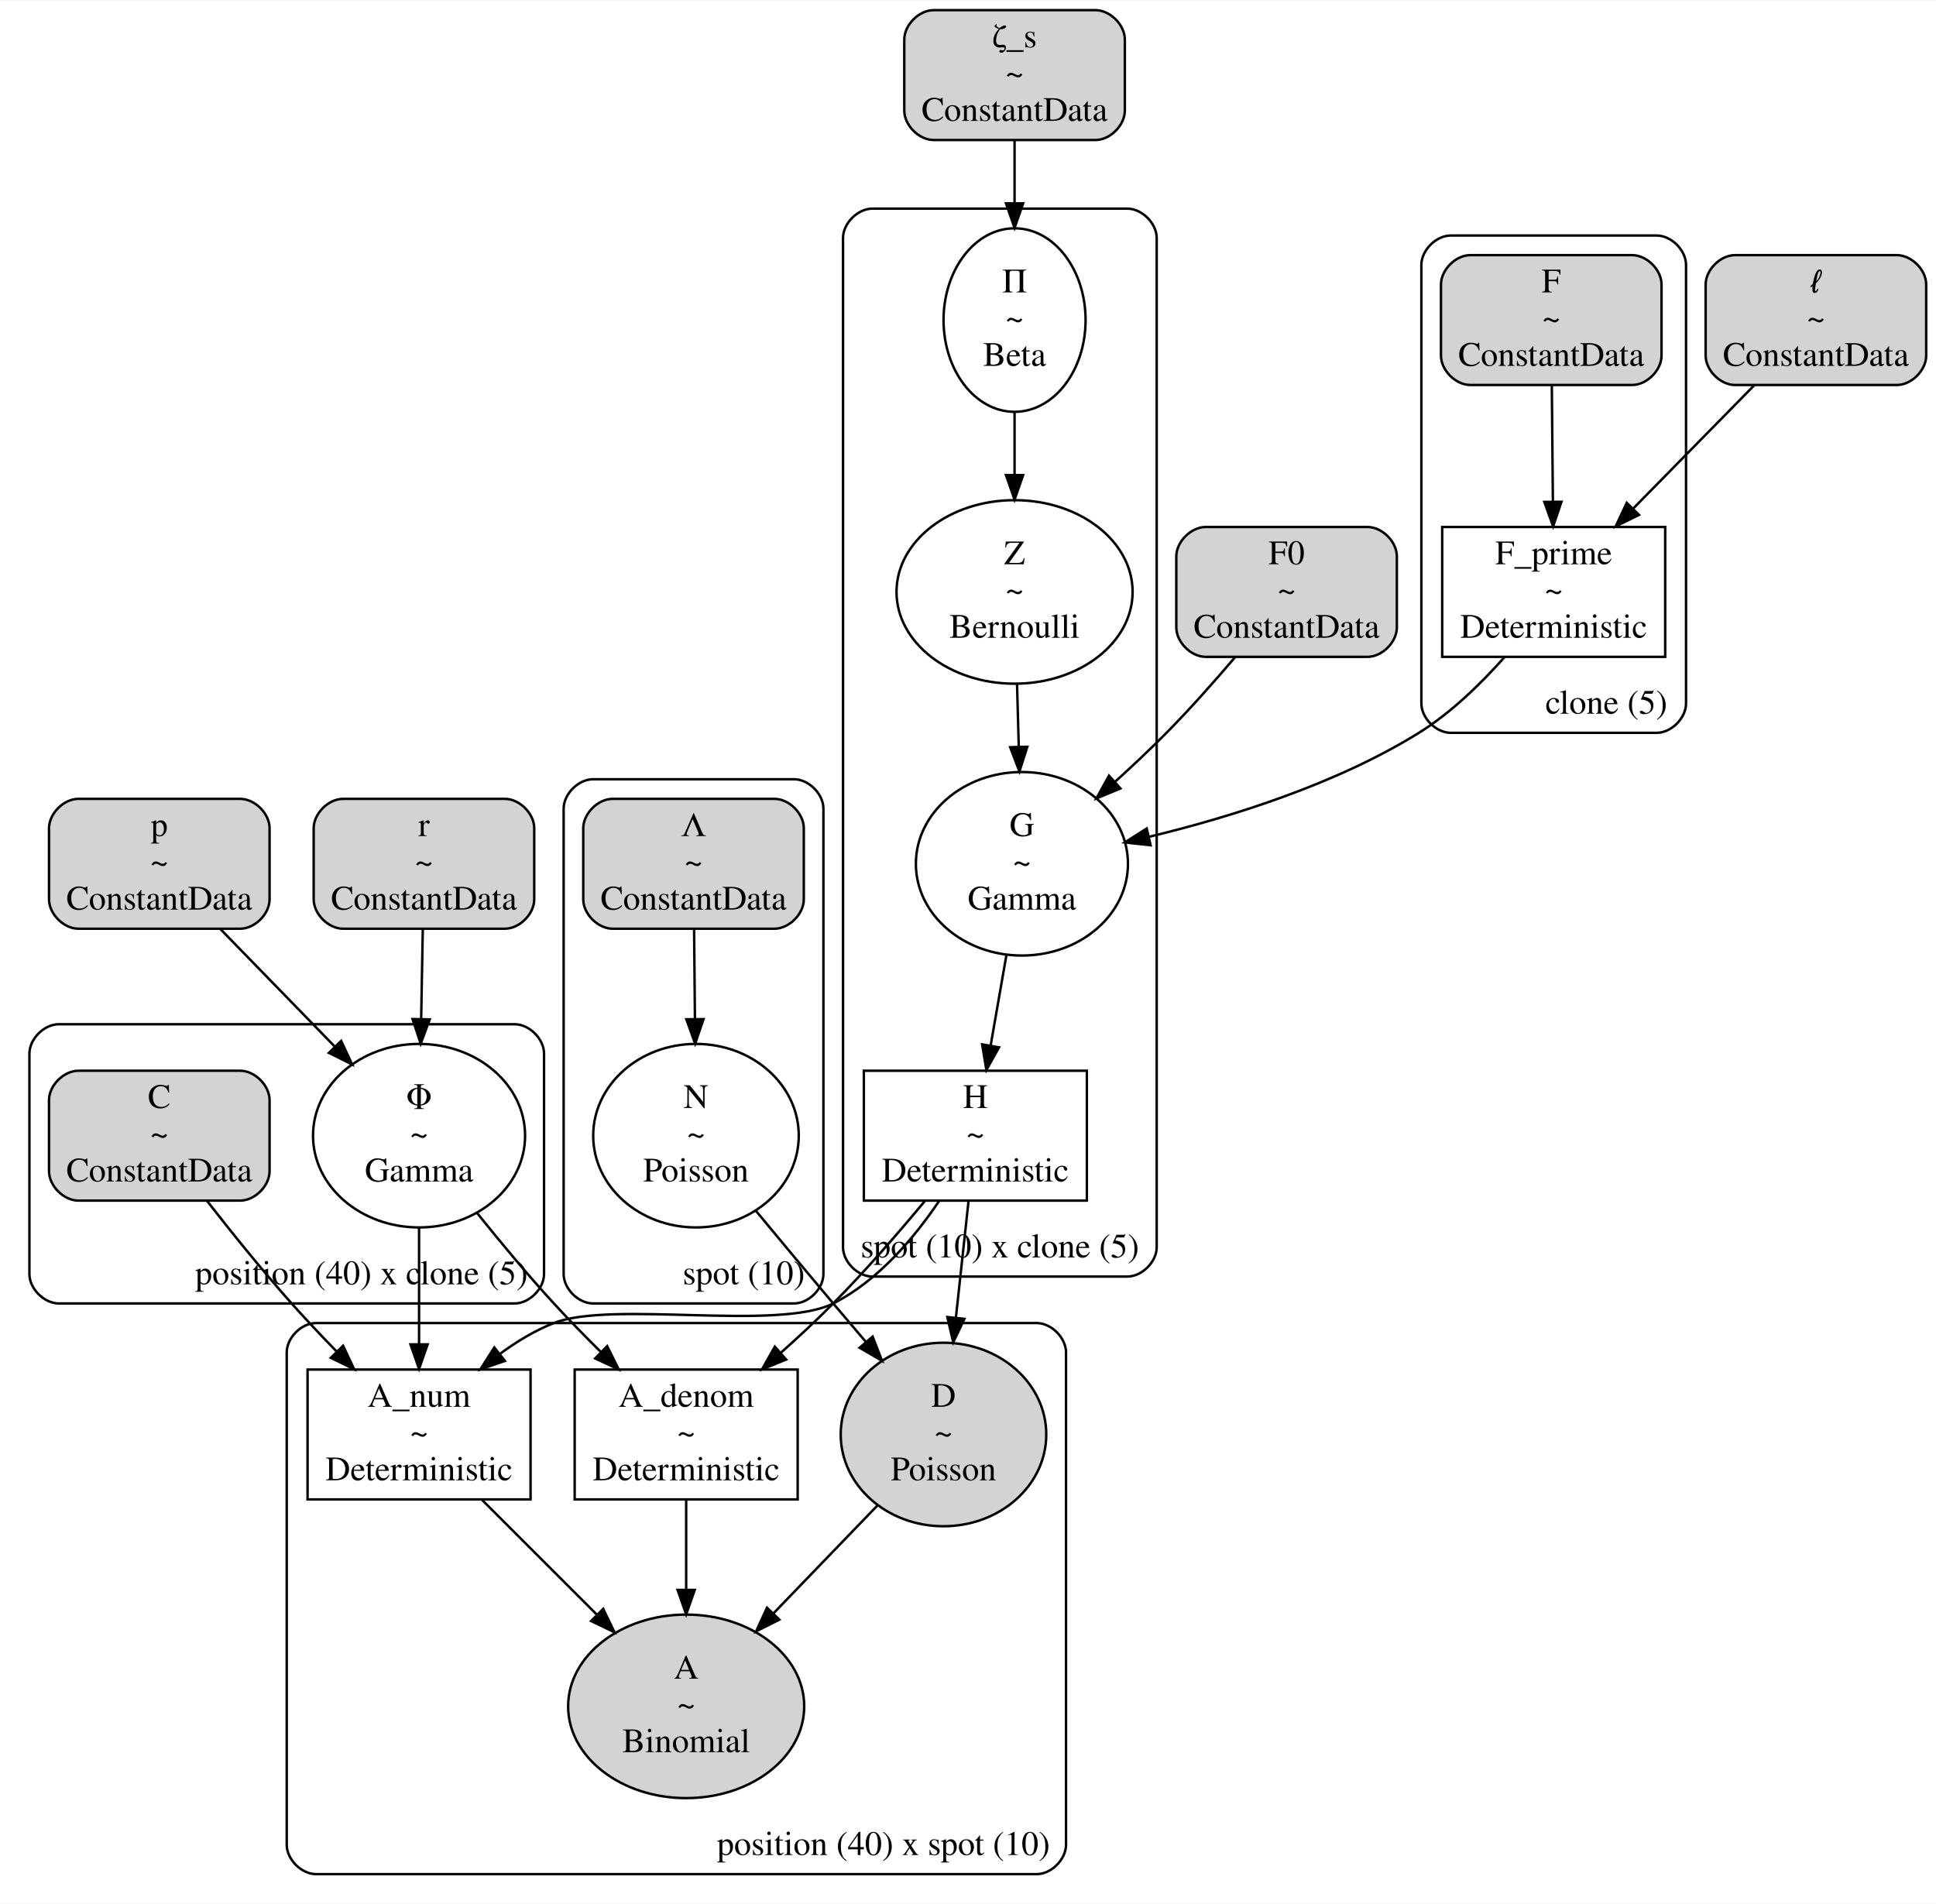
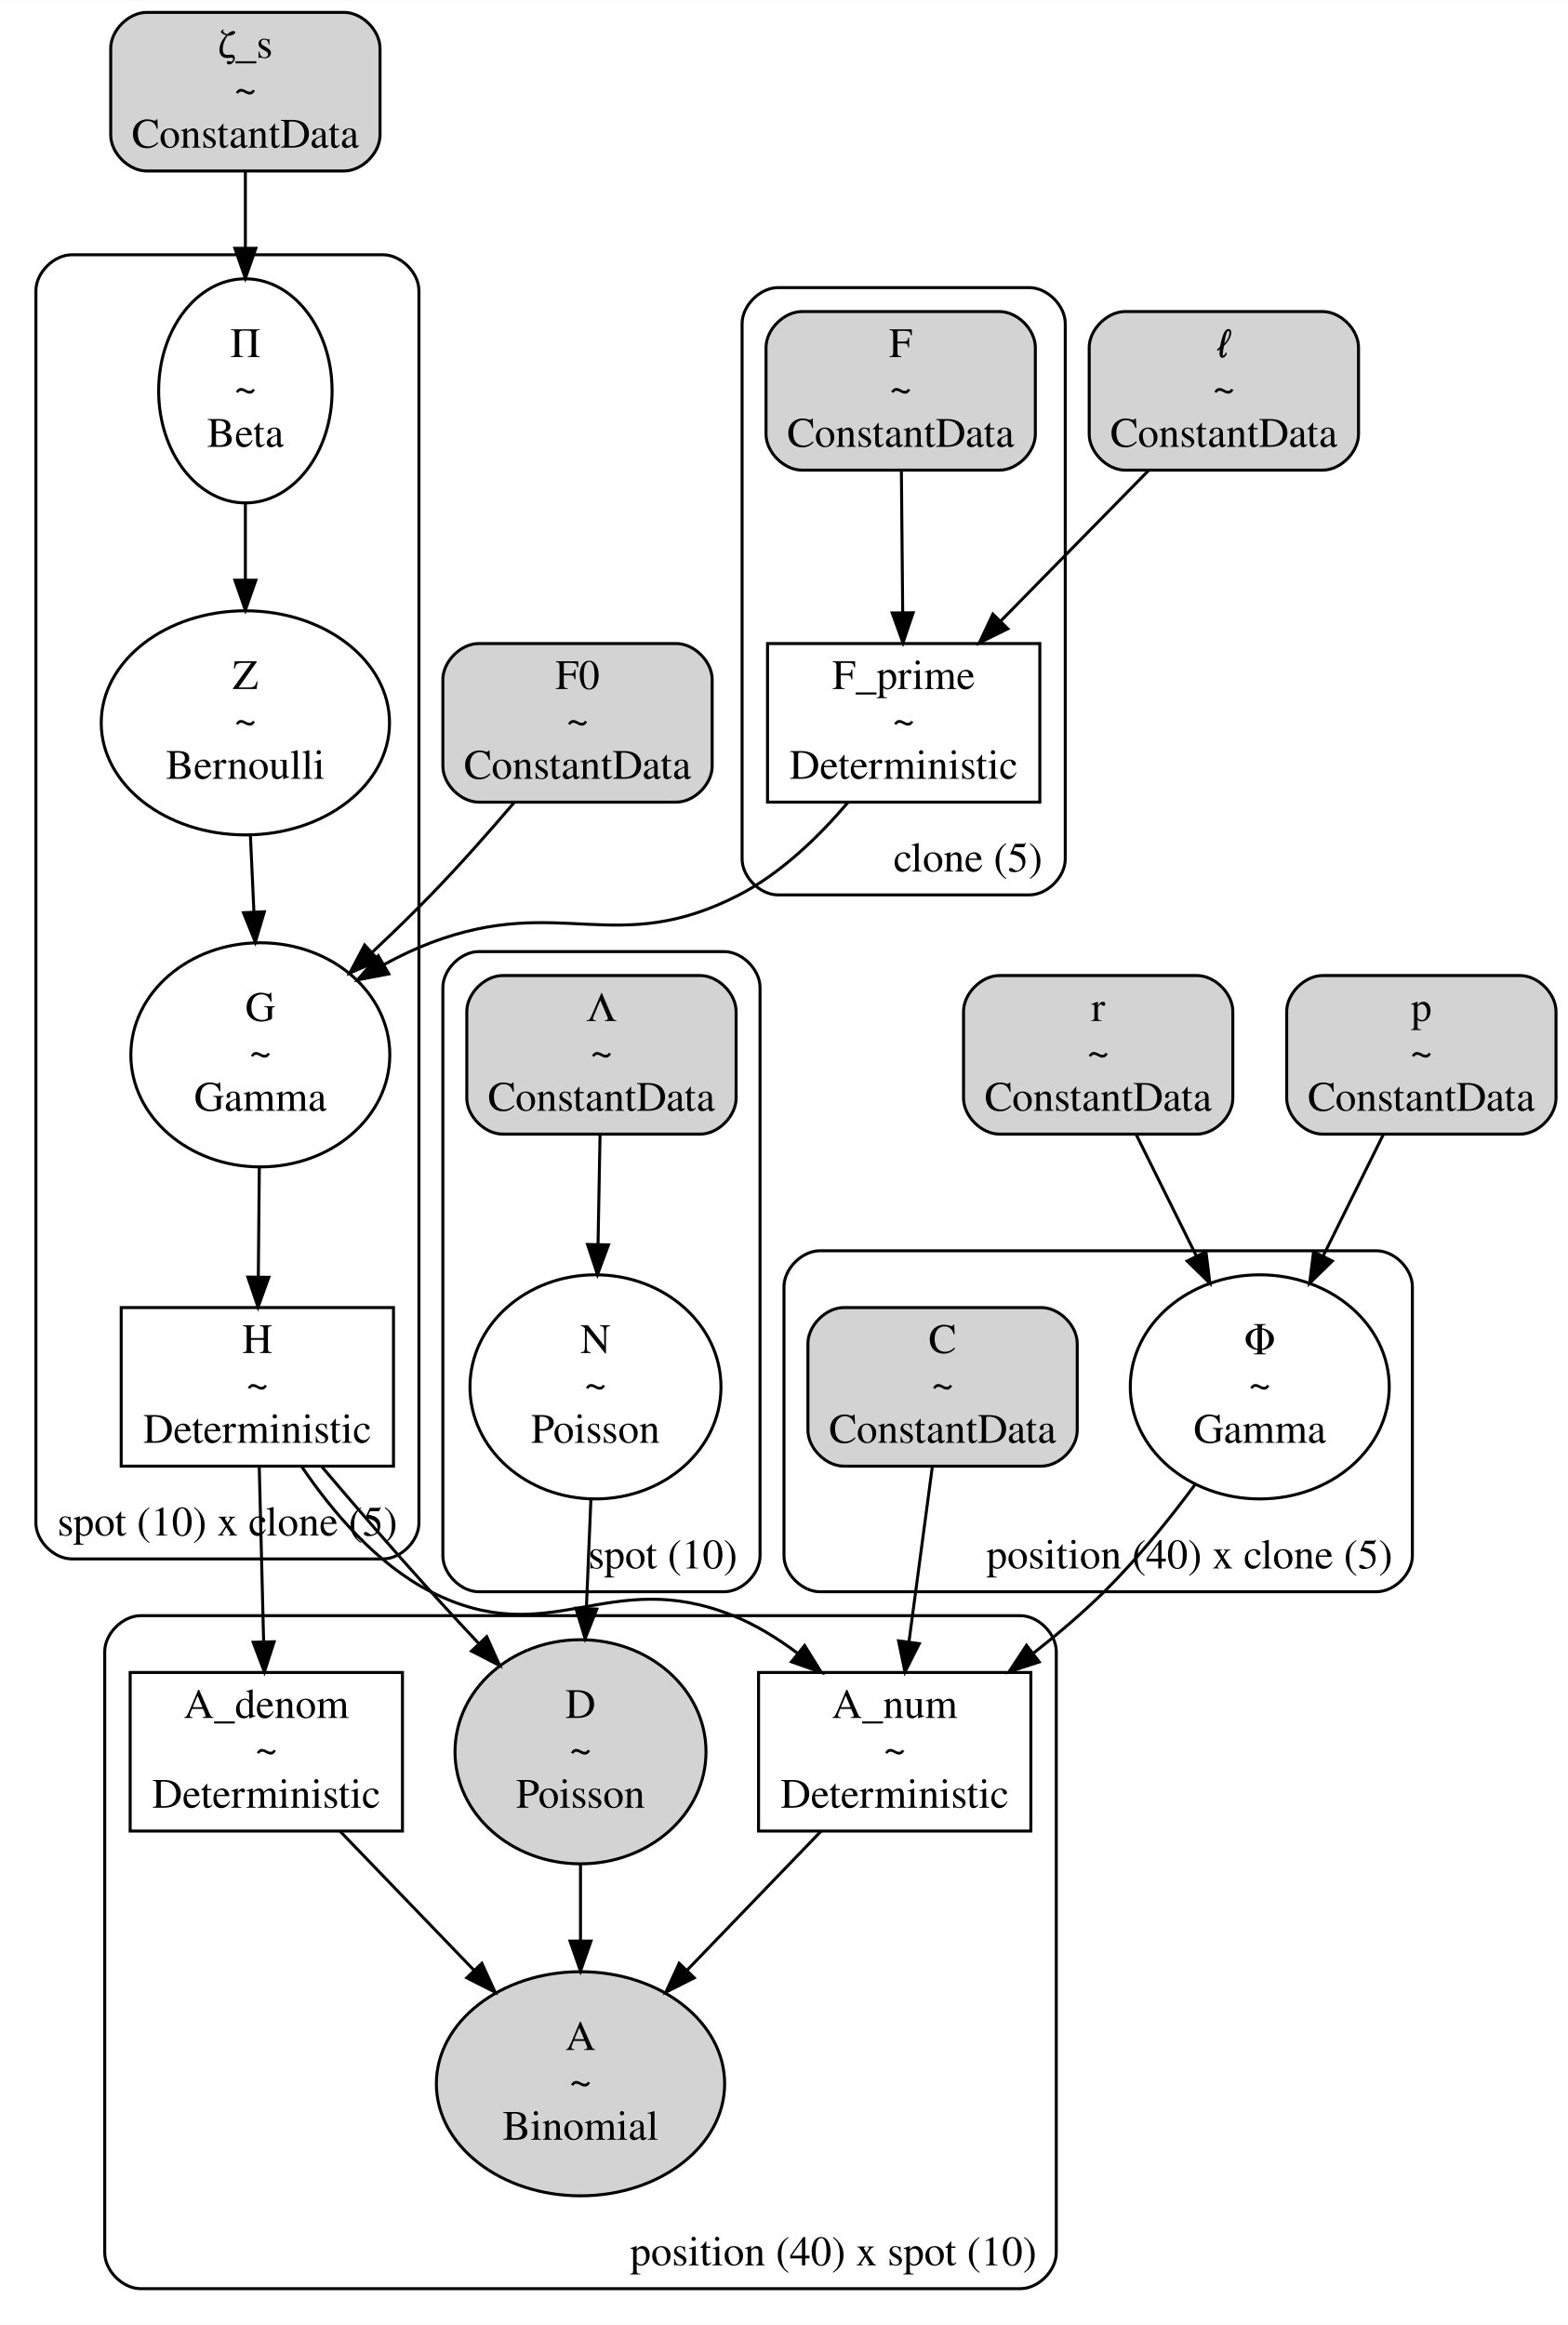
- <svg xmlns="http://www.w3.org/2000/svg" width="790pt" height="777pt" viewBox="0.00 0.00 790.00 776.72">
+ <svg xmlns="http://www.w3.org/2000/svg" width="524pt" height="777pt" viewBox="0.00 0.00 524.00 776.72">
  <g id="graph0" class="graph" transform="scale(1 1) rotate(0) translate(4 772.72)">
-     <polygon fill="white" stroke="none" points="-4,4 -4,-772.72 786,-772.72 786,4 -4,4" />
+     <polygon fill="white" stroke="none" points="-4,4 -4,-772.72 520,-772.72 520,4 -4,4" />
+     <g id="clust3" class="cluster">
+       <path fill="none" stroke="black" d="M270,-240.91C270,-240.91 456,-240.91 456,-240.91 462,-240.91 468,-246.91 468,-252.91 468,-252.91 468,-342.86 468,-342.86 468,-348.86 462,-354.86 456,-354.86 456,-354.86 270,-354.86 270,-354.86 264,-354.86 258,-348.86 258,-342.86 258,-342.86 258,-252.91 258,-252.91 258,-246.91 264,-240.91 270,-240.91" />
+       <text text-anchor="middle" x="393.5" y="-248.71" font-family="Times,serif" font-size="14.00">position (40) x clone (5)</text>
+     </g>
+     <g id="clust4" class="cluster">
+       <path fill="none" stroke="black" d="M20,-251.88C20,-251.88 124,-251.88 124,-251.88 130,-251.88 136,-257.88 136,-263.88 136,-263.88 136,-675.72 136,-675.72 136,-681.72 130,-687.72 124,-687.72 124,-687.72 20,-687.72 20,-687.72 14,-687.72 8,-681.72 8,-675.72 8,-675.72 8,-263.88 8,-263.88 8,-257.88 14,-251.88 20,-251.88" />
+       <text text-anchor="middle" x="72" y="-259.68" font-family="Times,serif" font-size="14.00">spot (10) x clone (5)</text>
+     </g>
+     <g id="clust5" class="cluster">
+       <path fill="none" stroke="black" d="M43,-8C43,-8 337,-8 337,-8 343,-8 349,-14 349,-20 349,-20 349,-220.91 349,-220.91 349,-226.91 343,-232.91 337,-232.91 337,-232.91 43,-232.91 43,-232.91 37,-232.91 31,-226.91 31,-220.91 31,-220.91 31,-20 31,-20 31,-14 37,-8 43,-8" />
+       <text text-anchor="middle" x="274.5" y="-15.8" font-family="Times,serif" font-size="14.00">position (40) x spot (10)</text>
+     </g>
    <g id="clust1" class="cluster">
-       <path fill="none" stroke="black" d="M588,-473.79C588,-473.79 672,-473.79 672,-473.79 678,-473.79 684,-479.79 684,-485.79 684,-485.79 684,-664.74 684,-664.74 684,-670.74 678,-676.74 672,-676.74 672,-676.74 588,-676.74 588,-676.74 582,-676.74 576,-670.74 576,-664.74 576,-664.74 576,-485.79 576,-485.79 576,-479.79 582,-473.79 588,-473.79" />
-       <text text-anchor="middle" x="651.5" y="-481.59" font-family="Times,serif" font-size="14.00">clone (5)</text>
+       <path fill="none" stroke="black" d="M256,-473.79C256,-473.79 340,-473.79 340,-473.79 346,-473.79 352,-479.79 352,-485.79 352,-485.79 352,-664.74 352,-664.74 352,-670.74 346,-676.74 340,-676.74 340,-676.74 256,-676.74 256,-676.74 250,-676.74 244,-670.74 244,-664.74 244,-664.74 244,-485.79 244,-485.79 244,-479.79 250,-473.79 256,-473.79" />
+       <text text-anchor="middle" x="319.5" y="-481.59" font-family="Times,serif" font-size="14.00">clone (5)</text>
    </g>
    <g id="clust2" class="cluster">
-       <path fill="none" stroke="black" d="M238,-240.91C238,-240.91 320,-240.91 320,-240.91 326,-240.91 332,-246.91 332,-252.91 332,-252.91 332,-442.84 332,-442.84 332,-448.84 326,-454.84 320,-454.84 320,-454.84 238,-454.84 238,-454.84 232,-454.84 226,-448.84 226,-442.84 226,-442.84 226,-252.91 226,-252.91 226,-246.91 232,-240.91 238,-240.91" />
-       <text text-anchor="middle" x="299.5" y="-248.71" font-family="Times,serif" font-size="14.00">spot (10)</text>
-     </g>
-     <g id="clust3" class="cluster">
-       <path fill="none" stroke="black" d="M20,-240.91C20,-240.91 206,-240.91 206,-240.91 212,-240.91 218,-246.91 218,-252.91 218,-252.91 218,-342.86 218,-342.86 218,-348.86 212,-354.86 206,-354.86 206,-354.86 20,-354.86 20,-354.86 14,-354.86 8,-348.86 8,-342.86 8,-342.86 8,-252.91 8,-252.91 8,-246.91 14,-240.91 20,-240.91" />
-       <text text-anchor="middle" x="143.5" y="-248.71" font-family="Times,serif" font-size="14.00">position (40) x clone (5)</text>
-     </g>
-     <g id="clust4" class="cluster">
-       <path fill="none" stroke="black" d="M352,-251.88C352,-251.88 456,-251.88 456,-251.88 462,-251.88 468,-257.88 468,-263.88 468,-263.88 468,-675.72 468,-675.72 468,-681.72 462,-687.72 456,-687.72 456,-687.72 352,-687.72 352,-687.72 346,-687.72 340,-681.72 340,-675.72 340,-675.72 340,-263.88 340,-263.88 340,-257.88 346,-251.88 352,-251.88" />
-       <text text-anchor="middle" x="404" y="-259.68" font-family="Times,serif" font-size="14.00">spot (10) x clone (5)</text>
-     </g>
-     <g id="clust5" class="cluster">
-       <path fill="none" stroke="black" d="M125,-8C125,-8 419,-8 419,-8 425,-8 431,-14 431,-20 431,-20 431,-220.91 431,-220.91 431,-226.91 425,-232.91 419,-232.91 419,-232.91 125,-232.91 125,-232.91 119,-232.91 113,-226.91 113,-220.91 113,-220.91 113,-20 113,-20 113,-14 119,-8 125,-8" />
-       <text text-anchor="middle" x="356.5" y="-15.8" font-family="Times,serif" font-size="14.00">position (40) x spot (10)</text>
+       <path fill="none" stroke="black" d="M156,-240.91C156,-240.91 238,-240.91 238,-240.91 244,-240.91 250,-246.91 250,-252.91 250,-252.91 250,-442.84 250,-442.84 250,-448.84 244,-454.84 238,-454.84 238,-454.84 156,-454.84 156,-454.84 150,-454.84 144,-448.84 144,-442.84 144,-442.84 144,-252.91 144,-252.91 144,-246.91 150,-240.91 156,-240.91" />
+       <text text-anchor="middle" x="217.5" y="-248.71" font-family="Times,serif" font-size="14.00">spot (10)</text>
    </g>
    <g id="node1" class="node">
-       <path fill="lightgrey" stroke="black" d="M94,-446.84C94,-446.84 28,-446.84 28,-446.84 22,-446.84 16,-440.84 16,-434.84 16,-434.84 16,-405.84 16,-405.84 16,-399.84 22,-393.84 28,-393.84 28,-393.84 94,-393.84 94,-393.84 100,-393.84 106,-399.84 106,-405.84 106,-405.84 106,-434.84 106,-434.84 106,-440.84 100,-446.84 94,-446.84" />
-       <text text-anchor="middle" x="61" y="-431.64" font-family="Times,serif" font-size="14.00">p</text>
-       <text text-anchor="middle" x="61" y="-416.64" font-family="Times,serif" font-size="14.00">~</text>
-       <text text-anchor="middle" x="61" y="-401.64" font-family="Times,serif" font-size="14.00">ConstantData</text>
+       <path fill="lightgrey" stroke="black" d="M111,-768.72C111,-768.72 45,-768.72 45,-768.72 39,-768.72 33,-762.72 33,-756.72 33,-756.72 33,-727.72 33,-727.72 33,-721.72 39,-715.72 45,-715.72 45,-715.72 111,-715.72 111,-715.72 117,-715.72 123,-721.72 123,-727.72 123,-727.72 123,-756.72 123,-756.72 123,-762.72 117,-768.72 111,-768.72" />
+       <text text-anchor="middle" x="78" y="-753.52" font-family="Times,serif" font-size="14.00">ζ_s</text>
+       <text text-anchor="middle" x="78" y="-738.52" font-family="Times,serif" font-size="14.00">~</text>
+       <text text-anchor="middle" x="78" y="-723.52" font-family="Times,serif" font-size="14.00">ConstantData</text>
+     </g>
+     <g id="node12" class="node">
+       <ellipse fill="none" stroke="black" cx="78" cy="-642.24" rx="28.98" ry="37.45" />
+       <text text-anchor="middle" x="78" y="-653.54" font-family="Times,serif" font-size="14.00">Π</text>
+       <text text-anchor="middle" x="78" y="-638.54" font-family="Times,serif" font-size="14.00">~</text>
+       <text text-anchor="middle" x="78" y="-623.54" font-family="Times,serif" font-size="14.00">Beta</text>
+     </g>
+     <g id="edge3" class="edge">
+       <path fill="none" stroke="black" d="M78,-715.48C78,-707.65 78,-698.8 78,-690.04" />
+       <polygon fill="black" stroke="black" points="81.5,-689.87 78,-679.87 74.5,-689.87 81.5,-689.87" />
+     </g>
+     <g id="node2" class="node">
+       <path fill="lightgrey" stroke="black" d="M222,-557.79C222,-557.79 156,-557.79 156,-557.79 150,-557.79 144,-551.79 144,-545.79 144,-545.79 144,-516.79 144,-516.79 144,-510.79 150,-504.79 156,-504.79 156,-504.79 222,-504.79 222,-504.79 228,-504.79 234,-510.79 234,-516.79 234,-516.79 234,-545.79 234,-545.79 234,-551.79 228,-557.79 222,-557.79" />
+       <text text-anchor="middle" x="189" y="-542.59" font-family="Times,serif" font-size="14.00">F0</text>
+       <text text-anchor="middle" x="189" y="-527.59" font-family="Times,serif" font-size="14.00">~</text>
+       <text text-anchor="middle" x="189" y="-512.59" font-family="Times,serif" font-size="14.00">ConstantData</text>
+     </g>
+     <g id="node14" class="node">
+       <ellipse fill="none" stroke="black" cx="83" cy="-420.34" rx="43.27" ry="37.45" />
+       <text text-anchor="middle" x="83" y="-431.64" font-family="Times,serif" font-size="14.00">G</text>
+       <text text-anchor="middle" x="83" y="-416.64" font-family="Times,serif" font-size="14.00">~</text>
+       <text text-anchor="middle" x="83" y="-401.64" font-family="Times,serif" font-size="14.00">Gamma</text>
+     </g>
+     <g id="edge5" class="edge">
+       <path fill="none" stroke="black" d="M167.88,-504.72C159.45,-494.83 149.5,-483.57 140,-473.79 133.87,-467.48 127.16,-460.97 120.55,-454.77" />
+       <polygon fill="black" stroke="black" points="122.6,-451.9 112.89,-447.68 117.85,-457.04 122.6,-451.9" />
+     </g>
+     <g id="node3" class="node">
+       <path fill="lightgrey" stroke="black" d="M438,-668.74C438,-668.74 372,-668.74 372,-668.74 366,-668.74 360,-662.74 360,-656.74 360,-656.74 360,-627.74 360,-627.74 360,-621.74 366,-615.74 372,-615.74 372,-615.74 438,-615.74 438,-615.74 444,-615.74 450,-621.74 450,-627.74 450,-627.74 450,-656.74 450,-656.74 450,-662.74 444,-668.74 438,-668.74" />
+       <text text-anchor="middle" x="405" y="-653.54" font-family="Times,serif" font-size="14.00">ℓ</text>
+       <text text-anchor="middle" x="405" y="-638.54" font-family="Times,serif" font-size="14.00">~</text>
+       <text text-anchor="middle" x="405" y="-623.54" font-family="Times,serif" font-size="14.00">ConstantData</text>
+     </g>
+     <g id="node6" class="node">
+       <polygon fill="none" stroke="black" points="343.5,-557.79 252.5,-557.79 252.5,-504.79 343.5,-504.79 343.5,-557.79" />
+       <text text-anchor="middle" x="298" y="-542.59" font-family="Times,serif" font-size="14.00">F_prime</text>
+       <text text-anchor="middle" x="298" y="-527.59" font-family="Times,serif" font-size="14.00">~</text>
+       <text text-anchor="middle" x="298" y="-512.59" font-family="Times,serif" font-size="14.00">Deterministic</text>
+     </g>
+     <g id="edge1" class="edge">
+       <path fill="none" stroke="black" d="M379.91,-615.7C365.13,-600.64 346.27,-581.44 330.37,-565.25" />
+       <polygon fill="black" stroke="black" points="332.8,-562.73 323.3,-558.05 327.81,-567.64 332.8,-562.73" />
+     </g>
+     <g id="node4" class="node">
+       <path fill="lightgrey" stroke="black" d="M396,-446.84C396,-446.84 330,-446.84 330,-446.84 324,-446.84 318,-440.84 318,-434.84 318,-434.84 318,-405.84 318,-405.84 318,-399.84 324,-393.84 330,-393.84 330,-393.84 396,-393.84 396,-393.84 402,-393.84 408,-399.84 408,-405.84 408,-405.84 408,-434.84 408,-434.84 408,-440.84 402,-446.84 396,-446.84" />
+       <text text-anchor="middle" x="363" y="-431.64" font-family="Times,serif" font-size="14.00">r</text>
+       <text text-anchor="middle" x="363" y="-416.64" font-family="Times,serif" font-size="14.00">~</text>
+       <text text-anchor="middle" x="363" y="-401.64" font-family="Times,serif" font-size="14.00">ConstantData</text>
    </g>
    <g id="node10" class="node">
-       <ellipse fill="none" stroke="black" cx="167" cy="-309.38" rx="43.27" ry="37.45" />
-       <text text-anchor="middle" x="167" y="-320.68" font-family="Times,serif" font-size="14.00">Φ</text>
-       <text text-anchor="middle" x="167" y="-305.68" font-family="Times,serif" font-size="14.00">~</text>
-       <text text-anchor="middle" x="167" y="-290.68" font-family="Times,serif" font-size="14.00">Gamma</text>
+       <ellipse fill="none" stroke="black" cx="417" cy="-309.38" rx="43.27" ry="37.45" />
+       <text text-anchor="middle" x="417" y="-320.68" font-family="Times,serif" font-size="14.00">Φ</text>
+       <text text-anchor="middle" x="417" y="-305.68" font-family="Times,serif" font-size="14.00">~</text>
+       <text text-anchor="middle" x="417" y="-290.68" font-family="Times,serif" font-size="14.00">Gamma</text>
    </g>
    <g id="edge11" class="edge">
-       <path fill="none" stroke="black" d="M85.85,-393.79C99.74,-379.52 117.25,-361.52 132.45,-345.9" />
-       <polygon fill="black" stroke="black" points="135.23,-348.05 139.7,-338.45 130.22,-343.17 135.23,-348.05" />
-     </g>
-     <g id="node2" class="node">
-       <path fill="lightgrey" stroke="black" d="M554,-557.79C554,-557.79 488,-557.79 488,-557.79 482,-557.79 476,-551.79 476,-545.79 476,-545.79 476,-516.79 476,-516.79 476,-510.79 482,-504.79 488,-504.79 488,-504.79 554,-504.79 554,-504.79 560,-504.79 566,-510.79 566,-516.79 566,-516.79 566,-545.79 566,-545.79 566,-551.79 560,-557.79 554,-557.79" />
-       <text text-anchor="middle" x="521" y="-542.59" font-family="Times,serif" font-size="14.00">F0</text>
-       <text text-anchor="middle" x="521" y="-527.59" font-family="Times,serif" font-size="14.00">~</text>
-       <text text-anchor="middle" x="521" y="-512.59" font-family="Times,serif" font-size="14.00">ConstantData</text>
+       <path fill="none" stroke="black" d="M375.66,-393.79C381.64,-381.73 388.94,-367.01 395.73,-353.3" />
+       <polygon fill="black" stroke="black" points="399.02,-354.54 400.33,-344.02 392.75,-351.43 399.02,-354.54" />
+     </g>
+     <g id="node5" class="node">
+       <path fill="lightgrey" stroke="black" d="M504,-446.84C504,-446.84 438,-446.84 438,-446.84 432,-446.84 426,-440.84 426,-434.84 426,-434.84 426,-405.84 426,-405.84 426,-399.84 432,-393.84 438,-393.84 438,-393.84 504,-393.84 504,-393.84 510,-393.84 516,-399.84 516,-405.84 516,-405.84 516,-434.84 516,-434.84 516,-440.84 510,-446.84 504,-446.84" />
+       <text text-anchor="middle" x="471" y="-431.64" font-family="Times,serif" font-size="14.00">p</text>
+       <text text-anchor="middle" x="471" y="-416.64" font-family="Times,serif" font-size="14.00">~</text>
+       <text text-anchor="middle" x="471" y="-401.64" font-family="Times,serif" font-size="14.00">ConstantData</text>
+     </g>
+     <g id="edge10" class="edge">
+       <path fill="none" stroke="black" d="M458.34,-393.79C452.36,-381.73 445.06,-367.01 438.27,-353.3" />
+       <polygon fill="black" stroke="black" points="441.25,-351.43 433.67,-344.02 434.98,-354.54 441.25,-351.43" />
+     </g>
+     <g id="edge6" class="edge">
+       <path fill="none" stroke="black" d="M279.31,-504.61C269.73,-493.35 257.11,-481.07 243,-473.79 201.83,-452.55 183.33,-474.2 140,-457.81 134.78,-455.84 129.54,-453.34 124.45,-450.58" />
+       <polygon fill="black" stroke="black" points="125.93,-447.39 115.53,-445.39 122.41,-453.44 125.93,-447.39" />
+     </g>
+     <g id="node7" class="node">
+       <path fill="lightgrey" stroke="black" d="M330,-668.74C330,-668.74 264,-668.74 264,-668.74 258,-668.74 252,-662.74 252,-656.74 252,-656.74 252,-627.74 252,-627.74 252,-621.74 258,-615.74 264,-615.74 264,-615.74 330,-615.74 330,-615.74 336,-615.74 342,-621.74 342,-627.74 342,-627.74 342,-656.74 342,-656.74 342,-662.74 336,-668.74 330,-668.74" />
+       <text text-anchor="middle" x="297" y="-653.54" font-family="Times,serif" font-size="14.00">F</text>
+       <text text-anchor="middle" x="297" y="-638.54" font-family="Times,serif" font-size="14.00">~</text>
+       <text text-anchor="middle" x="297" y="-623.54" font-family="Times,serif" font-size="14.00">ConstantData</text>
+     </g>
+     <g id="edge2" class="edge">
+       <path fill="none" stroke="black" d="M297.23,-615.7C297.36,-601.59 297.53,-583.84 297.67,-568.35" />
+       <polygon fill="black" stroke="black" points="301.17,-568.08 297.76,-558.05 294.17,-568.02 301.17,-568.08" />
+     </g>
+     <g id="node8" class="node">
+       <ellipse fill="none" stroke="black" cx="195" cy="-309.38" rx="41.94" ry="37.45" />
+       <text text-anchor="middle" x="195" y="-320.68" font-family="Times,serif" font-size="14.00">N</text>
+       <text text-anchor="middle" x="195" y="-305.68" font-family="Times,serif" font-size="14.00">~</text>
+       <text text-anchor="middle" x="195" y="-290.68" font-family="Times,serif" font-size="14.00">Poisson</text>
+     </g>
+     <g id="node17" class="node">
+       <ellipse fill="lightgrey" stroke="black" cx="190" cy="-187.43" rx="41.94" ry="37.45" />
+       <text text-anchor="middle" x="190" y="-198.73" font-family="Times,serif" font-size="14.00">D</text>
+       <text text-anchor="middle" x="190" y="-183.73" font-family="Times,serif" font-size="14.00">~</text>
+       <text text-anchor="middle" x="190" y="-168.73" font-family="Times,serif" font-size="14.00">Poisson</text>
+     </g>
+     <g id="edge13" class="edge">
+       <path fill="none" stroke="black" d="M193.47,-271.74C193,-260.34 192.47,-247.6 191.97,-235.58" />
+       <polygon fill="black" stroke="black" points="195.45,-235.11 191.54,-225.26 188.45,-235.4 195.45,-235.11" />
+     </g>
+     <g id="node9" class="node">
+       <path fill="lightgrey" stroke="black" d="M230,-446.84C230,-446.84 164,-446.84 164,-446.84 158,-446.84 152,-440.84 152,-434.84 152,-434.84 152,-405.84 152,-405.84 152,-399.84 158,-393.84 164,-393.84 164,-393.84 230,-393.84 230,-393.84 236,-393.84 242,-399.84 242,-405.84 242,-405.84 242,-434.84 242,-434.84 242,-440.84 236,-446.84 230,-446.84" />
+       <text text-anchor="middle" x="197" y="-431.64" font-family="Times,serif" font-size="14.00">Λ</text>
+       <text text-anchor="middle" x="197" y="-416.64" font-family="Times,serif" font-size="14.00">~</text>
+       <text text-anchor="middle" x="197" y="-401.64" font-family="Times,serif" font-size="14.00">ConstantData</text>
+     </g>
+     <g id="edge9" class="edge">
+       <path fill="none" stroke="black" d="M196.53,-393.79C196.33,-382.88 196.09,-369.79 195.86,-357.25" />
+       <polygon fill="black" stroke="black" points="199.35,-356.84 195.67,-346.91 192.35,-356.97 199.35,-356.84" />
+     </g>
+     <g id="node19" class="node">
+       <polygon fill="none" stroke="black" points="340.5,-213.93 249.5,-213.93 249.5,-160.93 340.5,-160.93 340.5,-213.93" />
+       <text text-anchor="middle" x="295" y="-198.73" font-family="Times,serif" font-size="14.00">A_num</text>
+       <text text-anchor="middle" x="295" y="-183.73" font-family="Times,serif" font-size="14.00">~</text>
+       <text text-anchor="middle" x="295" y="-168.73" font-family="Times,serif" font-size="14.00">Deterministic</text>
+     </g>
+     <g id="edge15" class="edge">
+       <path fill="none" stroke="black" d="M395.35,-276.69C386.58,-264.87 375.95,-251.71 365,-240.91 357.78,-233.79 349.57,-226.81 341.37,-220.39" />
+       <polygon fill="black" stroke="black" points="343.29,-217.45 333.22,-214.17 339.05,-223.02 343.29,-217.45" />
+     </g>
+     <g id="node11" class="node">
+       <path fill="lightgrey" stroke="black" d="M344,-335.88C344,-335.88 278,-335.88 278,-335.88 272,-335.88 266,-329.88 266,-323.88 266,-323.88 266,-294.88 266,-294.88 266,-288.88 272,-282.88 278,-282.88 278,-282.88 344,-282.88 344,-282.88 350,-282.88 356,-288.88 356,-294.88 356,-294.88 356,-323.88 356,-323.88 356,-329.88 350,-335.88 344,-335.88" />
+       <text text-anchor="middle" x="311" y="-320.68" font-family="Times,serif" font-size="14.00">C</text>
+       <text text-anchor="middle" x="311" y="-305.68" font-family="Times,serif" font-size="14.00">~</text>
+       <text text-anchor="middle" x="311" y="-290.68" font-family="Times,serif" font-size="14.00">ConstantData</text>
+     </g>
+     <g id="edge16" class="edge">
+       <path fill="none" stroke="black" d="M307.57,-282.65C305.29,-265.57 302.27,-242.93 299.76,-224.12" />
+       <polygon fill="black" stroke="black" points="303.22,-223.57 298.43,-214.12 296.28,-224.5 303.22,-223.57" />
+     </g>
+     <g id="node15" class="node">
+       <ellipse fill="none" stroke="black" cx="78" cy="-531.29" rx="48.17" ry="37.45" />
+       <text text-anchor="middle" x="78" y="-542.59" font-family="Times,serif" font-size="14.00">Z</text>
+       <text text-anchor="middle" x="78" y="-527.59" font-family="Times,serif" font-size="14.00">~</text>
+       <text text-anchor="middle" x="78" y="-512.59" font-family="Times,serif" font-size="14.00">Bernoulli</text>
+     </g>
+     <g id="edge4" class="edge">
+       <path fill="none" stroke="black" d="M78,-604.66C78,-596.49 78,-587.71 78,-579.18" />
+       <polygon fill="black" stroke="black" points="81.5,-578.96 78,-568.96 74.5,-578.96 81.5,-578.96" />
    </g>
    <g id="node13" class="node">
-       <ellipse fill="none" stroke="black" cx="413" cy="-420.34" rx="43.27" ry="37.45" />
-       <text text-anchor="middle" x="413" y="-431.64" font-family="Times,serif" font-size="14.00">G</text>
-       <text text-anchor="middle" x="413" y="-416.64" font-family="Times,serif" font-size="14.00">~</text>
-       <text text-anchor="middle" x="413" y="-401.64" font-family="Times,serif" font-size="14.00">Gamma</text>
-     </g>
-     <g id="edge5" class="edge">
-       <path fill="none" stroke="black" d="M499.97,-504.63C491.55,-494.74 481.58,-483.49 472,-473.79 465.42,-467.13 458.15,-460.29 451.03,-453.84" />
-       <polygon fill="black" stroke="black" points="453.19,-451.08 443.4,-447.02 448.53,-456.3 453.19,-451.08" />
-     </g>
-     <g id="node3" class="node">
-       <path fill="lightgrey" stroke="black" d="M202,-446.84C202,-446.84 136,-446.84 136,-446.84 130,-446.84 124,-440.84 124,-434.84 124,-434.84 124,-405.84 124,-405.84 124,-399.84 130,-393.84 136,-393.84 136,-393.84 202,-393.84 202,-393.84 208,-393.84 214,-399.84 214,-405.84 214,-405.84 214,-434.84 214,-434.84 214,-440.84 208,-446.84 202,-446.84" />
-       <text text-anchor="middle" x="169" y="-431.64" font-family="Times,serif" font-size="14.00">r</text>
-       <text text-anchor="middle" x="169" y="-416.64" font-family="Times,serif" font-size="14.00">~</text>
-       <text text-anchor="middle" x="169" y="-401.64" font-family="Times,serif" font-size="14.00">ConstantData</text>
-     </g>
-     <g id="edge10" class="edge">
-       <path fill="none" stroke="black" d="M168.53,-393.79C168.33,-382.88 168.09,-369.79 167.86,-357.25" />
-       <polygon fill="black" stroke="black" points="171.35,-356.84 167.67,-346.91 164.35,-356.97 171.35,-356.84" />
-     </g>
-     <g id="node4" class="node">
-       <path fill="lightgrey" stroke="black" d="M443,-768.72C443,-768.72 377,-768.72 377,-768.72 371,-768.72 365,-762.72 365,-756.72 365,-756.72 365,-727.72 365,-727.72 365,-721.72 371,-715.72 377,-715.72 377,-715.72 443,-715.72 443,-715.72 449,-715.72 455,-721.72 455,-727.72 455,-727.72 455,-756.72 455,-756.72 455,-762.72 449,-768.72 443,-768.72" />
-       <text text-anchor="middle" x="410" y="-753.52" font-family="Times,serif" font-size="14.00">ζ_s</text>
-       <text text-anchor="middle" x="410" y="-738.52" font-family="Times,serif" font-size="14.00">~</text>
-       <text text-anchor="middle" x="410" y="-723.52" font-family="Times,serif" font-size="14.00">ConstantData</text>
-     </g>
-     <g id="node12" class="node">
-       <ellipse fill="none" stroke="black" cx="410" cy="-642.24" rx="28.98" ry="37.45" />
-       <text text-anchor="middle" x="410" y="-653.54" font-family="Times,serif" font-size="14.00">Π</text>
-       <text text-anchor="middle" x="410" y="-638.54" font-family="Times,serif" font-size="14.00">~</text>
-       <text text-anchor="middle" x="410" y="-623.54" font-family="Times,serif" font-size="14.00">Beta</text>
-     </g>
-     <g id="edge3" class="edge">
-       <path fill="none" stroke="black" d="M410,-715.48C410,-707.65 410,-698.8 410,-690.04" />
-       <polygon fill="black" stroke="black" points="413.5,-689.87 410,-679.87 406.5,-689.87 413.5,-689.87" />
-     </g>
-     <g id="node5" class="node">
-       <path fill="lightgrey" stroke="black" d="M770,-668.74C770,-668.74 704,-668.74 704,-668.74 698,-668.74 692,-662.74 692,-656.74 692,-656.74 692,-627.74 692,-627.74 692,-621.74 698,-615.74 704,-615.74 704,-615.74 770,-615.74 770,-615.74 776,-615.74 782,-621.74 782,-627.74 782,-627.74 782,-656.74 782,-656.74 782,-662.74 776,-668.74 770,-668.74" />
-       <text text-anchor="middle" x="737" y="-653.54" font-family="Times,serif" font-size="14.00">ℓ</text>
-       <text text-anchor="middle" x="737" y="-638.54" font-family="Times,serif" font-size="14.00">~</text>
-       <text text-anchor="middle" x="737" y="-623.54" font-family="Times,serif" font-size="14.00">ConstantData</text>
-     </g>
-     <g id="node7" class="node">
-       <polygon fill="none" stroke="black" points="675.5,-557.79 584.5,-557.79 584.5,-504.79 675.5,-504.79 675.5,-557.79" />
-       <text text-anchor="middle" x="630" y="-542.59" font-family="Times,serif" font-size="14.00">F_prime</text>
-       <text text-anchor="middle" x="630" y="-527.59" font-family="Times,serif" font-size="14.00">~</text>
-       <text text-anchor="middle" x="630" y="-512.59" font-family="Times,serif" font-size="14.00">Deterministic</text>
-     </g>
-     <g id="edge2" class="edge">
-       <path fill="none" stroke="black" d="M711.91,-615.7C697.13,-600.64 678.27,-581.44 662.37,-565.25" />
-       <polygon fill="black" stroke="black" points="664.8,-562.73 655.3,-558.05 659.81,-567.64 664.8,-562.73" />
-     </g>
-     <g id="node6" class="node">
-       <path fill="lightgrey" stroke="black" d="M662,-668.74C662,-668.74 596,-668.74 596,-668.74 590,-668.74 584,-662.74 584,-656.74 584,-656.74 584,-627.74 584,-627.74 584,-621.74 590,-615.74 596,-615.74 596,-615.74 662,-615.74 662,-615.74 668,-615.74 674,-621.74 674,-627.74 674,-627.74 674,-656.74 674,-656.74 674,-662.74 668,-668.74 662,-668.74" />
-       <text text-anchor="middle" x="629" y="-653.54" font-family="Times,serif" font-size="14.00">F</text>
-       <text text-anchor="middle" x="629" y="-638.54" font-family="Times,serif" font-size="14.00">~</text>
-       <text text-anchor="middle" x="629" y="-623.54" font-family="Times,serif" font-size="14.00">ConstantData</text>
-     </g>
-     <g id="edge1" class="edge">
-       <path fill="none" stroke="black" d="M629.23,-615.7C629.36,-601.59 629.53,-583.84 629.67,-568.35" />
-       <polygon fill="black" stroke="black" points="633.17,-568.08 629.76,-558.05 626.17,-568.02 633.17,-568.08" />
-     </g>
-     <g id="edge6" class="edge">
-       <path fill="none" stroke="black" d="M609.99,-504.74C600.39,-493.92 588.14,-481.95 575,-473.79 541.21,-452.79 498.17,-439.38 464.96,-431.37" />
-       <polygon fill="black" stroke="black" points="465.51,-427.91 454.98,-429.06 463.93,-434.73 465.51,-427.91" />
-     </g>
-     <g id="node8" class="node">
-       <path fill="lightgrey" stroke="black" d="M312,-446.84C312,-446.84 246,-446.84 246,-446.84 240,-446.84 234,-440.84 234,-434.84 234,-434.84 234,-405.84 234,-405.84 234,-399.84 240,-393.84 246,-393.84 246,-393.84 312,-393.84 312,-393.84 318,-393.84 324,-399.84 324,-405.84 324,-405.84 324,-434.84 324,-434.84 324,-440.84 318,-446.84 312,-446.84" />
-       <text text-anchor="middle" x="279" y="-431.64" font-family="Times,serif" font-size="14.00">Λ</text>
-       <text text-anchor="middle" x="279" y="-416.64" font-family="Times,serif" font-size="14.00">~</text>
-       <text text-anchor="middle" x="279" y="-401.64" font-family="Times,serif" font-size="14.00">ConstantData</text>
-     </g>
-     <g id="node9" class="node">
-       <ellipse fill="none" stroke="black" cx="280" cy="-309.38" rx="41.94" ry="37.45" />
-       <text text-anchor="middle" x="280" y="-320.68" font-family="Times,serif" font-size="14.00">N</text>
-       <text text-anchor="middle" x="280" y="-305.68" font-family="Times,serif" font-size="14.00">~</text>
-       <text text-anchor="middle" x="280" y="-290.68" font-family="Times,serif" font-size="14.00">Poisson</text>
-     </g>
-     <g id="edge9" class="edge">
-       <path fill="none" stroke="black" d="M279.23,-393.79C279.33,-382.88 279.45,-369.79 279.57,-357.25" />
-       <polygon fill="black" stroke="black" points="283.07,-356.94 279.66,-346.91 276.07,-356.88 283.07,-356.94" />
+       <polygon fill="none" stroke="black" points="127.5,-335.88 36.5,-335.88 36.5,-282.88 127.5,-282.88 127.5,-335.88" />
+       <text text-anchor="middle" x="82" y="-320.68" font-family="Times,serif" font-size="14.00">H</text>
+       <text text-anchor="middle" x="82" y="-305.68" font-family="Times,serif" font-size="14.00">~</text>
+       <text text-anchor="middle" x="82" y="-290.68" font-family="Times,serif" font-size="14.00">Deterministic</text>
+     </g>
+     <g id="node16" class="node">
+       <polygon fill="none" stroke="black" points="130.5,-213.93 39.5,-213.93 39.5,-160.93 130.5,-160.93 130.5,-213.93" />
+       <text text-anchor="middle" x="85" y="-198.73" font-family="Times,serif" font-size="14.00">A_denom</text>
+       <text text-anchor="middle" x="85" y="-183.73" font-family="Times,serif" font-size="14.00">~</text>
+       <text text-anchor="middle" x="85" y="-168.73" font-family="Times,serif" font-size="14.00">Deterministic</text>
+     </g>
+     <g id="edge17" class="edge">
+       <path fill="none" stroke="black" d="M82.64,-282.65C83.07,-265.65 83.63,-243.14 84.1,-224.38" />
+       <polygon fill="black" stroke="black" points="87.61,-224.2 84.36,-214.12 80.61,-224.03 87.61,-224.2" />
+     </g>
+     <g id="edge12" class="edge">
+       <path fill="none" stroke="black" d="M103.46,-282.8C114.26,-270.07 127.66,-254.54 140,-240.91 145.05,-235.33 150.47,-229.49 155.81,-223.82" />
+       <polygon fill="black" stroke="black" points="158.66,-225.9 163,-216.23 153.58,-221.08 158.66,-225.9" />
+     </g>
+     <g id="edge14" class="edge">
+       <path fill="none" stroke="black" d="M96.84,-282.72C106.97,-267.79 121.82,-250.14 140,-240.91 180.15,-220.52 199.25,-249.78 241,-232.91 248.52,-229.87 255.8,-225.39 262.44,-220.42" />
+       <polygon fill="black" stroke="black" points="264.89,-222.94 270.48,-213.95 260.5,-217.49 264.89,-222.94" />
+     </g>
+     <g id="edge8" class="edge">
+       <path fill="none" stroke="black" d="M82.66,-382.75C82.56,-371.02 82.44,-358.03 82.33,-346.34" />
+       <polygon fill="black" stroke="black" points="85.83,-346 82.24,-336.04 78.83,-346.07 85.83,-346" />
+     </g>
+     <g id="edge7" class="edge">
+       <path fill="none" stroke="black" d="M79.68,-493.71C80.05,-485.53 80.46,-476.75 80.85,-468.23" />
+       <polygon fill="black" stroke="black" points="84.35,-468.16 81.32,-458.01 77.36,-467.84 84.35,-468.16" />
    </g>
    <g id="node18" class="node">
-       <ellipse fill="lightgrey" stroke="black" cx="381" cy="-187.43" rx="41.94" ry="37.45" />
-       <text text-anchor="middle" x="381" y="-198.73" font-family="Times,serif" font-size="14.00">D</text>
-       <text text-anchor="middle" x="381" y="-183.73" font-family="Times,serif" font-size="14.00">~</text>
-       <text text-anchor="middle" x="381" y="-168.73" font-family="Times,serif" font-size="14.00">Poisson</text>
-     </g>
-     <g id="edge13" class="edge">
-       <path fill="none" stroke="black" d="M304.43,-278.74C314.21,-266.93 325.59,-253.24 336,-240.91 340.32,-235.79 344.89,-230.41 349.4,-225.13" />
-       <polygon fill="black" stroke="black" points="352.08,-227.38 355.92,-217.5 346.76,-222.83 352.08,-227.38" />
-     </g>
-     <g id="node16" class="node">
-       <polygon fill="none" stroke="black" points="321.5,-213.93 230.5,-213.93 230.5,-160.93 321.5,-160.93 321.5,-213.93" />
-       <text text-anchor="middle" x="276" y="-198.73" font-family="Times,serif" font-size="14.00">A_denom</text>
-       <text text-anchor="middle" x="276" y="-183.73" font-family="Times,serif" font-size="14.00">~</text>
-       <text text-anchor="middle" x="276" y="-168.73" font-family="Times,serif" font-size="14.00">Deterministic</text>
+       <ellipse fill="lightgrey" stroke="black" cx="190" cy="-76.48" rx="48.17" ry="37.45" />
+       <text text-anchor="middle" x="190" y="-87.78" font-family="Times,serif" font-size="14.00">A</text>
+       <text text-anchor="middle" x="190" y="-72.78" font-family="Times,serif" font-size="14.00">~</text>
+       <text text-anchor="middle" x="190" y="-57.78" font-family="Times,serif" font-size="14.00">Binomial</text>
    </g>
    <g id="edge18" class="edge">
-       <path fill="none" stroke="black" d="M190.64,-277.86C200.1,-266.06 211.28,-252.61 222,-240.91 227.97,-234.4 234.55,-227.67 241,-221.29" />
-       <polygon fill="black" stroke="black" points="243.76,-223.48 248.47,-213.99 238.87,-218.47 243.76,-223.48" />
-     </g>
-     <g id="node19" class="node">
-       <polygon fill="none" stroke="black" points="212.5,-213.93 121.5,-213.93 121.5,-160.93 212.5,-160.93 212.5,-213.93" />
-       <text text-anchor="middle" x="167" y="-198.73" font-family="Times,serif" font-size="14.00">A_num</text>
-       <text text-anchor="middle" x="167" y="-183.73" font-family="Times,serif" font-size="14.00">~</text>
-       <text text-anchor="middle" x="167" y="-168.73" font-family="Times,serif" font-size="14.00">Deterministic</text>
-     </g>
-     <g id="edge15" class="edge">
-       <path fill="none" stroke="black" d="M167,-271.74C167,-256.77 167,-239.51 167,-224.59" />
-       <polygon fill="black" stroke="black" points="170.5,-224.2 167,-214.2 163.5,-224.2 170.5,-224.2" />
-     </g>
-     <g id="node11" class="node">
-       <path fill="lightgrey" stroke="black" d="M94,-335.88C94,-335.88 28,-335.88 28,-335.88 22,-335.88 16,-329.88 16,-323.88 16,-323.88 16,-294.88 16,-294.88 16,-288.88 22,-282.88 28,-282.88 28,-282.88 94,-282.88 94,-282.88 100,-282.88 106,-288.88 106,-294.88 106,-294.88 106,-323.88 106,-323.88 106,-329.88 100,-335.88 94,-335.88" />
-       <text text-anchor="middle" x="61" y="-320.68" font-family="Times,serif" font-size="14.00">C</text>
-       <text text-anchor="middle" x="61" y="-305.68" font-family="Times,serif" font-size="14.00">~</text>
-       <text text-anchor="middle" x="61" y="-290.68" font-family="Times,serif" font-size="14.00">ConstantData</text>
-     </g>
-     <g id="edge16" class="edge">
-       <path fill="none" stroke="black" d="M80.39,-282.87C90.41,-270.02 103.02,-254.35 115,-240.91 120.76,-234.44 127.11,-227.73 133.32,-221.35" />
-       <polygon fill="black" stroke="black" points="135.99,-223.64 140.52,-214.06 131,-218.72 135.99,-223.64" />
-     </g>
-     <g id="node15" class="node">
-       <ellipse fill="none" stroke="black" cx="410" cy="-531.29" rx="48.17" ry="37.45" />
-       <text text-anchor="middle" x="410" y="-542.59" font-family="Times,serif" font-size="14.00">Z</text>
-       <text text-anchor="middle" x="410" y="-527.59" font-family="Times,serif" font-size="14.00">~</text>
-       <text text-anchor="middle" x="410" y="-512.59" font-family="Times,serif" font-size="14.00">Bernoulli</text>
-     </g>
-     <g id="edge4" class="edge">
-       <path fill="none" stroke="black" d="M410,-604.66C410,-596.49 410,-587.71 410,-579.18" />
-       <polygon fill="black" stroke="black" points="413.5,-578.96 410,-568.96 406.5,-578.96 413.5,-578.96" />
-     </g>
-     <g id="node14" class="node">
-       <polygon fill="none" stroke="black" points="439.5,-335.88 348.5,-335.88 348.5,-282.88 439.5,-282.88 439.5,-335.88" />
-       <text text-anchor="middle" x="394" y="-320.68" font-family="Times,serif" font-size="14.00">H</text>
-       <text text-anchor="middle" x="394" y="-305.68" font-family="Times,serif" font-size="14.00">~</text>
-       <text text-anchor="middle" x="394" y="-290.68" font-family="Times,serif" font-size="14.00">Deterministic</text>
-     </g>
-     <g id="edge8" class="edge">
-       <path fill="none" stroke="black" d="M406.67,-383.06C404.6,-371.18 402.3,-358.01 400.24,-346.17" />
-       <polygon fill="black" stroke="black" points="403.66,-345.43 398.5,-336.18 396.77,-346.63 403.66,-345.43" />
-     </g>
-     <g id="edge17" class="edge">
-       <path fill="none" stroke="black" d="M373.34,-282.63C362.61,-269.72 349.05,-254.07 336,-240.91 329.35,-234.19 321.97,-227.33 314.74,-220.87" />
-       <polygon fill="black" stroke="black" points="316.8,-218.02 306.98,-214.05 312.17,-223.28 316.8,-218.02" />
-     </g>
-     <g id="edge12" class="edge">
-       <path fill="none" stroke="black" d="M391.21,-282.65C389.72,-268.87 387.83,-251.47 386.09,-235.38" />
-       <polygon fill="black" stroke="black" points="389.53,-234.61 384.97,-225.04 382.57,-235.36 389.53,-234.61" />
-     </g>
-     <g id="edge14" class="edge">
-       <path fill="none" stroke="black" d="M379.18,-282.67C369.07,-267.71 354.22,-250.06 336,-240.91 313.31,-229.51 245.63,-242.21 222,-232.91 214.37,-229.9 206.97,-225.44 200.21,-220.48" />
-       <polygon fill="black" stroke="black" points="202.04,-217.46 192.02,-214.01 197.7,-222.95 202.04,-217.46" />
-     </g>
-     <g id="edge7" class="edge">
-       <path fill="none" stroke="black" d="M411.01,-493.71C411.23,-485.53 411.47,-476.75 411.71,-468.23" />
-       <polygon fill="black" stroke="black" points="415.21,-468.1 411.99,-458.01 408.22,-467.91 415.21,-468.1" />
-     </g>
-     <g id="node17" class="node">
-       <ellipse fill="lightgrey" stroke="black" cx="276" cy="-76.48" rx="48.17" ry="37.45" />
-       <text text-anchor="middle" x="276" y="-87.78" font-family="Times,serif" font-size="14.00">A</text>
-       <text text-anchor="middle" x="276" y="-72.78" font-family="Times,serif" font-size="14.00">~</text>
-       <text text-anchor="middle" x="276" y="-57.78" font-family="Times,serif" font-size="14.00">Binomial</text>
+       <path fill="none" stroke="black" d="M109.62,-160.89C122.95,-147.05 139.67,-129.7 154.4,-114.42" />
+       <polygon fill="black" stroke="black" points="157.03,-116.73 161.45,-107.1 151.99,-111.88 157.03,-116.73" />
    </g>
    <g id="edge19" class="edge">
-       <path fill="none" stroke="black" d="M276,-160.89C276,-149.98 276,-136.89 276,-124.35" />
-       <polygon fill="black" stroke="black" points="279.5,-124 276,-114 272.5,-124 279.5,-124" />
+       <path fill="none" stroke="black" d="M190,-149.85C190,-141.67 190,-132.89 190,-124.37" />
+       <polygon fill="black" stroke="black" points="193.5,-124.15 190,-114.15 186.5,-124.15 193.5,-124.15" />
    </g>
    <g id="edge20" class="edge">
-       <path fill="none" stroke="black" d="M354.23,-158.65C341.3,-145.23 325.59,-128.94 311.66,-114.48" />
-       <polygon fill="black" stroke="black" points="314.02,-111.88 304.56,-107.11 308.98,-116.74 314.02,-111.88" />
-     </g>
-     <g id="edge21" class="edge">
-       <path fill="none" stroke="black" d="M192.56,-160.89C206.51,-146.94 224.02,-129.43 239.4,-114.06" />
-       <polygon fill="black" stroke="black" points="242.15,-116.26 246.75,-106.71 237.21,-111.31 242.15,-116.26" />
+       <path fill="none" stroke="black" d="M270.38,-160.89C257.05,-147.05 240.33,-129.7 225.6,-114.42" />
+       <polygon fill="black" stroke="black" points="228.01,-111.88 218.55,-107.1 222.97,-116.73 228.01,-111.88" />
    </g>
  </g>
</svg>
